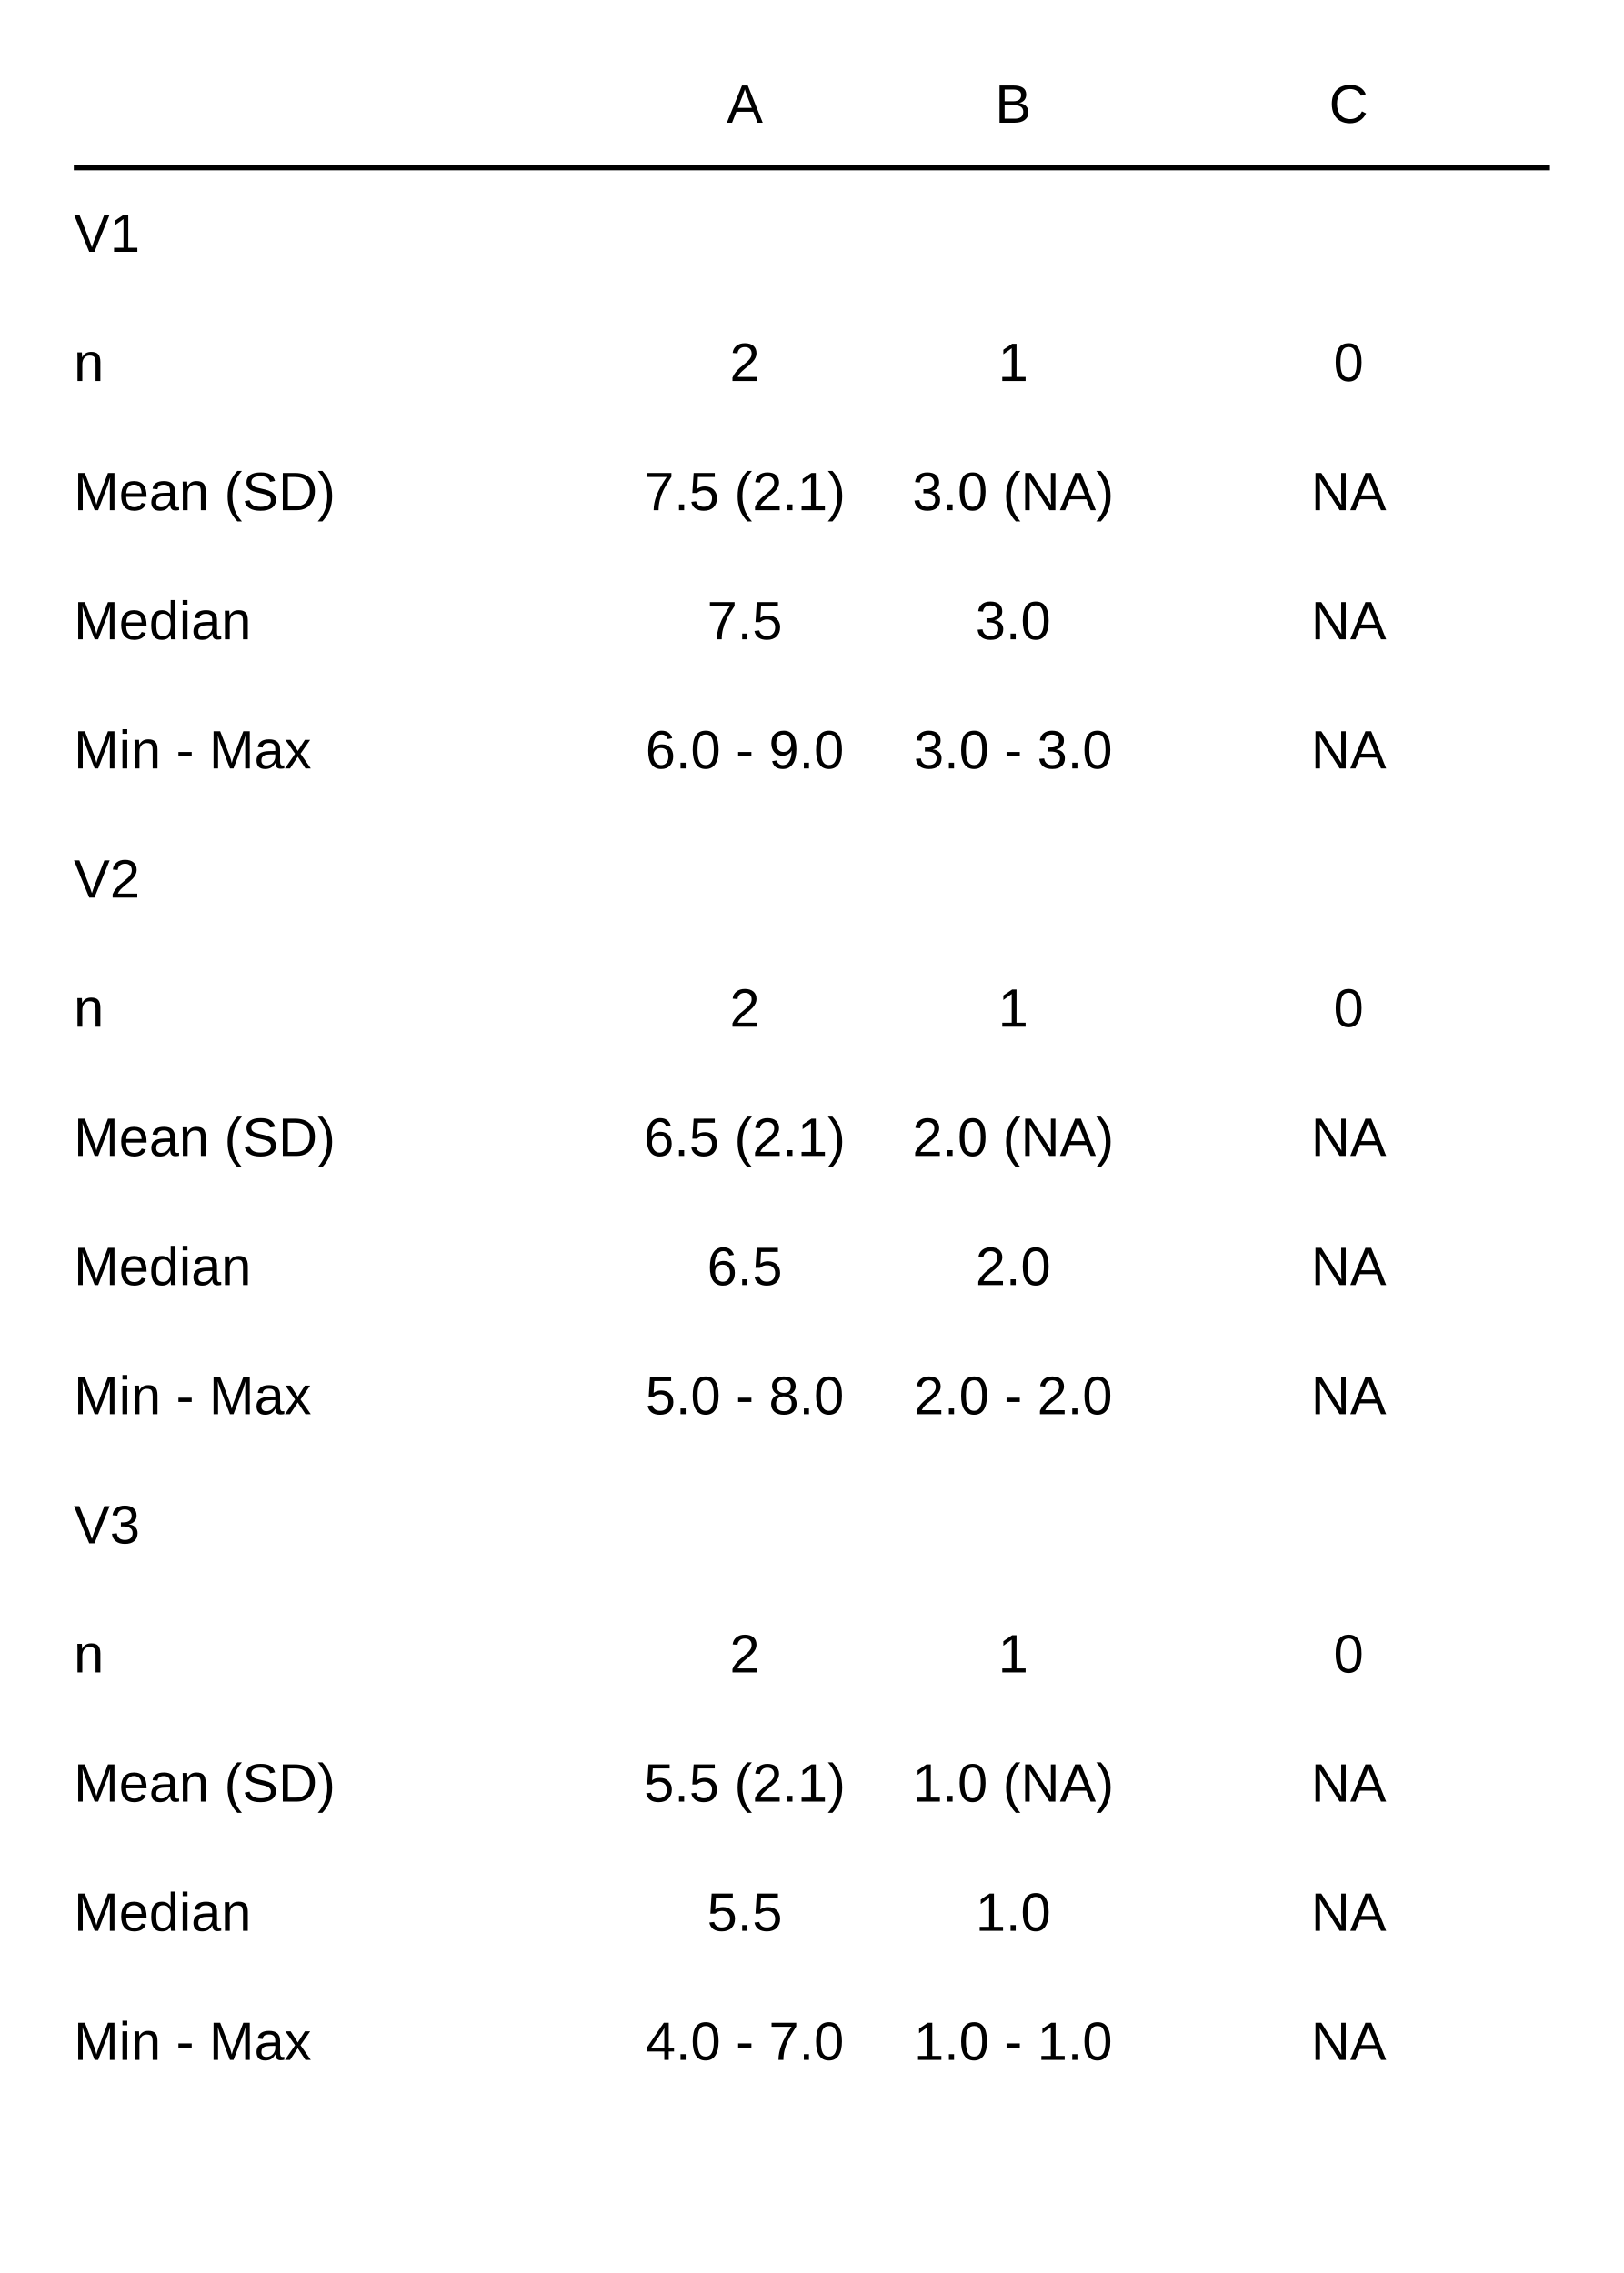
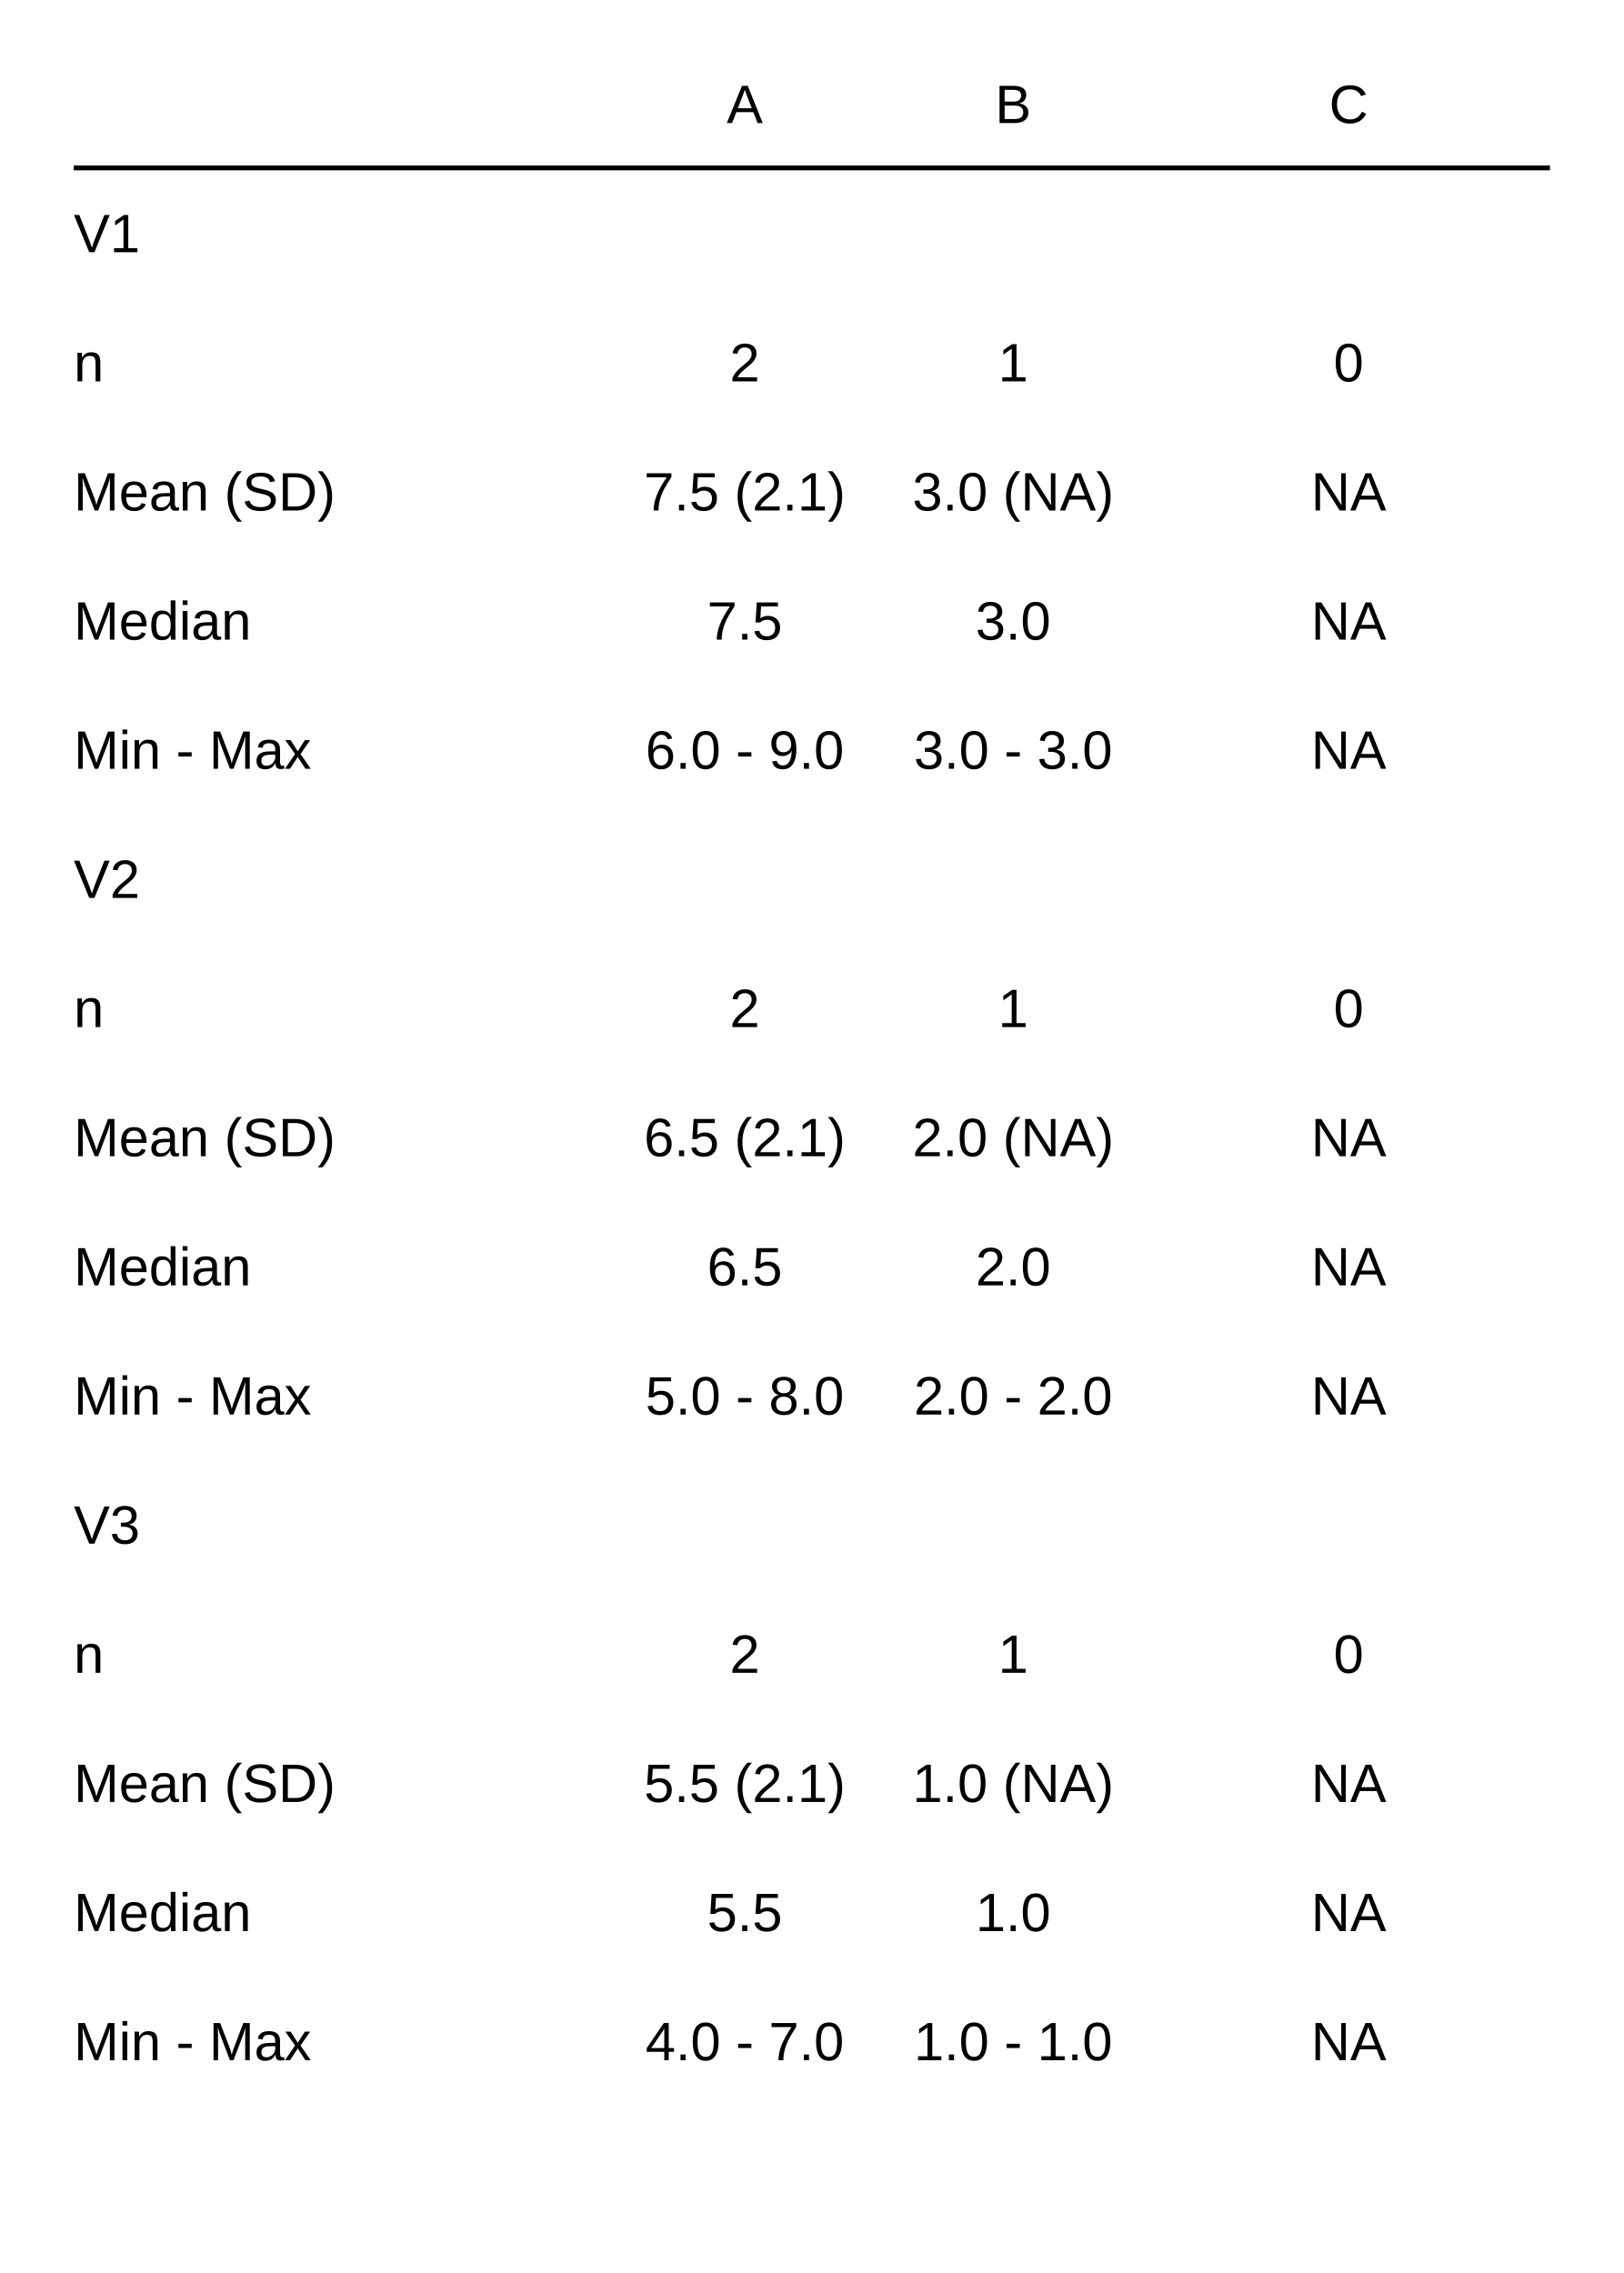
<svg xmlns="http://www.w3.org/2000/svg" class="svglite" width="360.00pt" height="504.00pt" viewBox="0 0 360.00 504.00">
  <defs>
    <style type="text/css">
    .svglite line, .svglite polyline, .svglite polygon, .svglite path, .svglite rect, .svglite circle {
      fill: none;
      stroke: #000000;
      stroke-linecap: round;
      stroke-linejoin: round;
      stroke-miterlimit: 10.00;
    }
    .svglite text {
      white-space: pre;
    }
  </style>
  </defs>
  <rect width="100%" height="100%" style="stroke: none; fill: none;" />
  <defs>
    <clipPath id="cpMC4wMHwzNjAuMDB8MC4wMHw1MDQuMDA=">
      <rect x="0.00" y="0.00" width="360.00" height="504.00" />
    </clipPath>
  </defs>
  <g clip-path="url(#cpMC4wMHwzNjAuMDB8MC4wMHw1MDQuMDA=)">
    <line x1="16.36" y1="37.23" x2="343.64" y2="37.23" style="stroke-width: 1.07; stroke-linecap: butt;" />
-     <text x="16.36" y="55.84" style="font-size: 12.00px; font-family: &quot;Arial&quot;;" textLength="14.68px" lengthAdjust="spacingAndGlyphs">V1</text>
-     <text x="16.36" y="84.48" style="font-size: 12.00px; font-family: &quot;Arial&quot;;" textLength="20.01px" lengthAdjust="spacingAndGlyphs">    n</text>
-     <text x="16.36" y="113.12" style="font-size: 12.00px; font-family: &quot;Arial&quot;;" textLength="71.36px" lengthAdjust="spacingAndGlyphs">    Mean (SD)</text>
-     <text x="16.36" y="141.75" style="font-size: 12.00px; font-family: &quot;Arial&quot;;" textLength="52.70px" lengthAdjust="spacingAndGlyphs">    Median</text>
-     <text x="16.36" y="170.39" style="font-size: 12.00px; font-family: &quot;Arial&quot;;" textLength="66.02px" lengthAdjust="spacingAndGlyphs">    Min - Max</text>
-     <text x="16.36" y="199.03" style="font-size: 12.00px; font-family: &quot;Arial&quot;;" textLength="14.68px" lengthAdjust="spacingAndGlyphs">V2</text>
-     <text x="16.36" y="227.66" style="font-size: 12.00px; font-family: &quot;Arial&quot;;" textLength="20.01px" lengthAdjust="spacingAndGlyphs">    n</text>
-     <text x="16.36" y="256.30" style="font-size: 12.00px; font-family: &quot;Arial&quot;;" textLength="71.36px" lengthAdjust="spacingAndGlyphs">    Mean (SD)</text>
-     <text x="16.36" y="284.93" style="font-size: 12.00px; font-family: &quot;Arial&quot;;" textLength="52.70px" lengthAdjust="spacingAndGlyphs">    Median</text>
-     <text x="16.36" y="313.57" style="font-size: 12.00px; font-family: &quot;Arial&quot;;" textLength="66.02px" lengthAdjust="spacingAndGlyphs">    Min - Max</text>
-     <text x="16.36" y="342.21" style="font-size: 12.00px; font-family: &quot;Arial&quot;;" textLength="14.68px" lengthAdjust="spacingAndGlyphs">V3</text>
-     <text x="16.36" y="370.84" style="font-size: 12.00px; font-family: &quot;Arial&quot;;" textLength="20.01px" lengthAdjust="spacingAndGlyphs">    n</text>
-     <text x="16.36" y="399.48" style="font-size: 12.00px; font-family: &quot;Arial&quot;;" textLength="71.36px" lengthAdjust="spacingAndGlyphs">    Mean (SD)</text>
-     <text x="16.36" y="428.12" style="font-size: 12.00px; font-family: &quot;Arial&quot;;" textLength="52.70px" lengthAdjust="spacingAndGlyphs">    Median</text>
-     <text x="16.36" y="456.75" style="font-size: 12.00px; font-family: &quot;Arial&quot;;" textLength="66.02px" lengthAdjust="spacingAndGlyphs">    Min - Max</text>
-     <text x="165.12" y="27.21" text-anchor="middle" style="font-size: 12.00px; font-family: &quot;Arial&quot;;" textLength="8.01px" lengthAdjust="spacingAndGlyphs">A</text>
-     <text x="165.12" y="84.48" text-anchor="middle" style="font-size: 12.00px; font-family: &quot;Arial&quot;;" textLength="6.67px" lengthAdjust="spacingAndGlyphs">2</text>
-     <text x="165.12" y="113.12" text-anchor="middle" style="font-size: 12.00px; font-family: &quot;Arial&quot;;" textLength="44.69px" lengthAdjust="spacingAndGlyphs">7.5 (2.1)</text>
-     <text x="165.12" y="141.75" text-anchor="middle" style="font-size: 12.00px; font-family: &quot;Arial&quot;;" textLength="16.68px" lengthAdjust="spacingAndGlyphs">7.5</text>
-     <text x="165.12" y="170.39" text-anchor="middle" style="font-size: 12.00px; font-family: &quot;Arial&quot;;" textLength="44.03px" lengthAdjust="spacingAndGlyphs">6.0 - 9.0</text>
-     <text x="165.12" y="227.66" text-anchor="middle" style="font-size: 12.00px; font-family: &quot;Arial&quot;;" textLength="6.67px" lengthAdjust="spacingAndGlyphs">2</text>
-     <text x="165.12" y="256.30" text-anchor="middle" style="font-size: 12.00px; font-family: &quot;Arial&quot;;" textLength="44.69px" lengthAdjust="spacingAndGlyphs">6.5 (2.1)</text>
-     <text x="165.12" y="284.93" text-anchor="middle" style="font-size: 12.00px; font-family: &quot;Arial&quot;;" textLength="16.68px" lengthAdjust="spacingAndGlyphs">6.5</text>
-     <text x="165.12" y="313.57" text-anchor="middle" style="font-size: 12.00px; font-family: &quot;Arial&quot;;" textLength="44.03px" lengthAdjust="spacingAndGlyphs">5.0 - 8.0</text>
-     <text x="165.12" y="370.84" text-anchor="middle" style="font-size: 12.00px; font-family: &quot;Arial&quot;;" textLength="6.67px" lengthAdjust="spacingAndGlyphs">2</text>
-     <text x="165.12" y="399.48" text-anchor="middle" style="font-size: 12.00px; font-family: &quot;Arial&quot;;" textLength="44.69px" lengthAdjust="spacingAndGlyphs">5.5 (2.1)</text>
-     <text x="165.12" y="428.12" text-anchor="middle" style="font-size: 12.00px; font-family: &quot;Arial&quot;;" textLength="16.68px" lengthAdjust="spacingAndGlyphs">5.5</text>
-     <text x="165.12" y="456.75" text-anchor="middle" style="font-size: 12.00px; font-family: &quot;Arial&quot;;" textLength="44.03px" lengthAdjust="spacingAndGlyphs">4.0 - 7.0</text>
-     <text x="224.63" y="27.21" text-anchor="middle" style="font-size: 12.00px; font-family: &quot;Arial&quot;;" textLength="8.01px" lengthAdjust="spacingAndGlyphs">B</text>
-     <text x="224.63" y="84.48" text-anchor="middle" style="font-size: 12.00px; font-family: &quot;Arial&quot;;" textLength="6.67px" lengthAdjust="spacingAndGlyphs">1</text>
-     <text x="224.63" y="113.12" text-anchor="middle" style="font-size: 12.00px; font-family: &quot;Arial&quot;;" textLength="44.68px" lengthAdjust="spacingAndGlyphs">3.0 (NA)</text>
-     <text x="224.63" y="141.75" text-anchor="middle" style="font-size: 12.00px; font-family: &quot;Arial&quot;;" textLength="16.68px" lengthAdjust="spacingAndGlyphs">3.0</text>
-     <text x="224.63" y="170.39" text-anchor="middle" style="font-size: 12.00px; font-family: &quot;Arial&quot;;" textLength="44.03px" lengthAdjust="spacingAndGlyphs">3.0 - 3.0</text>
-     <text x="224.63" y="227.66" text-anchor="middle" style="font-size: 12.00px; font-family: &quot;Arial&quot;;" textLength="6.67px" lengthAdjust="spacingAndGlyphs">1</text>
-     <text x="224.63" y="256.30" text-anchor="middle" style="font-size: 12.00px; font-family: &quot;Arial&quot;;" textLength="44.68px" lengthAdjust="spacingAndGlyphs">2.0 (NA)</text>
-     <text x="224.63" y="284.93" text-anchor="middle" style="font-size: 12.00px; font-family: &quot;Arial&quot;;" textLength="16.68px" lengthAdjust="spacingAndGlyphs">2.0</text>
-     <text x="224.63" y="313.57" text-anchor="middle" style="font-size: 12.00px; font-family: &quot;Arial&quot;;" textLength="44.03px" lengthAdjust="spacingAndGlyphs">2.0 - 2.0</text>
-     <text x="224.63" y="370.84" text-anchor="middle" style="font-size: 12.00px; font-family: &quot;Arial&quot;;" textLength="6.67px" lengthAdjust="spacingAndGlyphs">1</text>
-     <text x="224.63" y="399.48" text-anchor="middle" style="font-size: 12.00px; font-family: &quot;Arial&quot;;" textLength="44.68px" lengthAdjust="spacingAndGlyphs">1.0 (NA)</text>
-     <text x="224.63" y="428.12" text-anchor="middle" style="font-size: 12.00px; font-family: &quot;Arial&quot;;" textLength="16.68px" lengthAdjust="spacingAndGlyphs">1.0</text>
-     <text x="224.63" y="456.75" text-anchor="middle" style="font-size: 12.00px; font-family: &quot;Arial&quot;;" textLength="44.03px" lengthAdjust="spacingAndGlyphs">1.0 - 1.0</text>
-     <text x="299.01" y="27.21" text-anchor="middle" style="font-size: 12.00px; font-family: &quot;Arial&quot;;" textLength="8.67px" lengthAdjust="spacingAndGlyphs">C</text>
-     <text x="299.01" y="84.48" text-anchor="middle" style="font-size: 12.00px; font-family: &quot;Arial&quot;;" textLength="6.67px" lengthAdjust="spacingAndGlyphs">0</text>
-     <text x="299.01" y="113.12" text-anchor="middle" style="font-size: 12.00px; font-family: &quot;Arial&quot;;" textLength="16.68px" lengthAdjust="spacingAndGlyphs">NA</text>
-     <text x="299.01" y="141.75" text-anchor="middle" style="font-size: 12.00px; font-family: &quot;Arial&quot;;" textLength="16.68px" lengthAdjust="spacingAndGlyphs">NA</text>
-     <text x="299.01" y="170.39" text-anchor="middle" style="font-size: 12.00px; font-family: &quot;Arial&quot;;" textLength="16.68px" lengthAdjust="spacingAndGlyphs">NA</text>
-     <text x="299.01" y="227.66" text-anchor="middle" style="font-size: 12.00px; font-family: &quot;Arial&quot;;" textLength="6.67px" lengthAdjust="spacingAndGlyphs">0</text>
-     <text x="299.01" y="256.30" text-anchor="middle" style="font-size: 12.00px; font-family: &quot;Arial&quot;;" textLength="16.68px" lengthAdjust="spacingAndGlyphs">NA</text>
-     <text x="299.01" y="284.93" text-anchor="middle" style="font-size: 12.00px; font-family: &quot;Arial&quot;;" textLength="16.68px" lengthAdjust="spacingAndGlyphs">NA</text>
-     <text x="299.01" y="313.57" text-anchor="middle" style="font-size: 12.00px; font-family: &quot;Arial&quot;;" textLength="16.68px" lengthAdjust="spacingAndGlyphs">NA</text>
-     <text x="299.01" y="370.84" text-anchor="middle" style="font-size: 12.00px; font-family: &quot;Arial&quot;;" textLength="6.67px" lengthAdjust="spacingAndGlyphs">0</text>
-     <text x="299.01" y="399.48" text-anchor="middle" style="font-size: 12.00px; font-family: &quot;Arial&quot;;" textLength="16.68px" lengthAdjust="spacingAndGlyphs">NA</text>
-     <text x="299.01" y="428.12" text-anchor="middle" style="font-size: 12.00px; font-family: &quot;Arial&quot;;" textLength="16.68px" lengthAdjust="spacingAndGlyphs">NA</text>
-     <text x="299.01" y="456.75" text-anchor="middle" style="font-size: 12.00px; font-family: &quot;Arial&quot;;" textLength="16.68px" lengthAdjust="spacingAndGlyphs">NA</text>
+     <text x="16.36" y="55.92" style="font-size: 12.00px; font-family: &quot;Liberation Sans&quot;;" textLength="15.85px" lengthAdjust="spacingAndGlyphs">V1</text>
+     <text x="16.36" y="84.56" style="font-size: 12.00px; font-family: &quot;Liberation Sans&quot;;" textLength="22.87px" lengthAdjust="spacingAndGlyphs">    n</text>
+     <text x="16.36" y="113.19" style="font-size: 12.00px; font-family: &quot;Liberation Sans&quot;;" textLength="78.01px" lengthAdjust="spacingAndGlyphs">    Mean (SD)</text>
+     <text x="16.36" y="141.83" style="font-size: 12.00px; font-family: &quot;Liberation Sans&quot;;" textLength="58.92px" lengthAdjust="spacingAndGlyphs">    Median</text>
+     <text x="16.36" y="170.46" style="font-size: 12.00px; font-family: &quot;Liberation Sans&quot;;" textLength="73.35px" lengthAdjust="spacingAndGlyphs">    Min - Max</text>
+     <text x="16.36" y="199.10" style="font-size: 12.00px; font-family: &quot;Liberation Sans&quot;;" textLength="15.85px" lengthAdjust="spacingAndGlyphs">V2</text>
+     <text x="16.36" y="227.74" style="font-size: 12.00px; font-family: &quot;Liberation Sans&quot;;" textLength="22.87px" lengthAdjust="spacingAndGlyphs">    n</text>
+     <text x="16.36" y="256.37" style="font-size: 12.00px; font-family: &quot;Liberation Sans&quot;;" textLength="78.01px" lengthAdjust="spacingAndGlyphs">    Mean (SD)</text>
+     <text x="16.36" y="285.01" style="font-size: 12.00px; font-family: &quot;Liberation Sans&quot;;" textLength="58.92px" lengthAdjust="spacingAndGlyphs">    Median</text>
+     <text x="16.36" y="313.65" style="font-size: 12.00px; font-family: &quot;Liberation Sans&quot;;" textLength="73.35px" lengthAdjust="spacingAndGlyphs">    Min - Max</text>
+     <text x="16.36" y="342.28" style="font-size: 12.00px; font-family: &quot;Liberation Sans&quot;;" textLength="15.85px" lengthAdjust="spacingAndGlyphs">V3</text>
+     <text x="16.36" y="370.92" style="font-size: 12.00px; font-family: &quot;Liberation Sans&quot;;" textLength="22.87px" lengthAdjust="spacingAndGlyphs">    n</text>
+     <text x="16.36" y="399.56" style="font-size: 12.00px; font-family: &quot;Liberation Sans&quot;;" textLength="78.01px" lengthAdjust="spacingAndGlyphs">    Mean (SD)</text>
+     <text x="16.36" y="428.19" style="font-size: 12.00px; font-family: &quot;Liberation Sans&quot;;" textLength="58.92px" lengthAdjust="spacingAndGlyphs">    Median</text>
+     <text x="16.36" y="456.83" style="font-size: 12.00px; font-family: &quot;Liberation Sans&quot;;" textLength="73.35px" lengthAdjust="spacingAndGlyphs">    Min - Max</text>
+     <text x="165.12" y="27.28" text-anchor="middle" style="font-size: 12.00px; font-family: &quot;Liberation Sans&quot;;" textLength="8.21px" lengthAdjust="spacingAndGlyphs">A</text>
+     <text x="165.12" y="84.56" text-anchor="middle" style="font-size: 12.00px; font-family: &quot;Liberation Sans&quot;;" textLength="7.64px" lengthAdjust="spacingAndGlyphs">2</text>
+     <text x="165.12" y="113.19" text-anchor="middle" style="font-size: 12.00px; font-family: &quot;Liberation Sans&quot;;" textLength="51.36px" lengthAdjust="spacingAndGlyphs">7.5 (2.1)</text>
+     <text x="165.12" y="141.83" text-anchor="middle" style="font-size: 12.00px; font-family: &quot;Liberation Sans&quot;;" textLength="19.09px" lengthAdjust="spacingAndGlyphs">7.5</text>
+     <text x="165.12" y="170.46" text-anchor="middle" style="font-size: 12.00px; font-family: &quot;Liberation Sans&quot;;" textLength="50.16px" lengthAdjust="spacingAndGlyphs">6.0 - 9.0</text>
+     <text x="165.12" y="227.74" text-anchor="middle" style="font-size: 12.00px; font-family: &quot;Liberation Sans&quot;;" textLength="7.64px" lengthAdjust="spacingAndGlyphs">2</text>
+     <text x="165.12" y="256.37" text-anchor="middle" style="font-size: 12.00px; font-family: &quot;Liberation Sans&quot;;" textLength="51.36px" lengthAdjust="spacingAndGlyphs">6.5 (2.1)</text>
+     <text x="165.12" y="285.01" text-anchor="middle" style="font-size: 12.00px; font-family: &quot;Liberation Sans&quot;;" textLength="19.09px" lengthAdjust="spacingAndGlyphs">6.5</text>
+     <text x="165.12" y="313.65" text-anchor="middle" style="font-size: 12.00px; font-family: &quot;Liberation Sans&quot;;" textLength="50.16px" lengthAdjust="spacingAndGlyphs">5.0 - 8.0</text>
+     <text x="165.12" y="370.92" text-anchor="middle" style="font-size: 12.00px; font-family: &quot;Liberation Sans&quot;;" textLength="7.64px" lengthAdjust="spacingAndGlyphs">2</text>
+     <text x="165.12" y="399.56" text-anchor="middle" style="font-size: 12.00px; font-family: &quot;Liberation Sans&quot;;" textLength="51.36px" lengthAdjust="spacingAndGlyphs">5.5 (2.1)</text>
+     <text x="165.12" y="428.19" text-anchor="middle" style="font-size: 12.00px; font-family: &quot;Liberation Sans&quot;;" textLength="19.09px" lengthAdjust="spacingAndGlyphs">5.5</text>
+     <text x="165.12" y="456.83" text-anchor="middle" style="font-size: 12.00px; font-family: &quot;Liberation Sans&quot;;" textLength="50.16px" lengthAdjust="spacingAndGlyphs">4.0 - 7.0</text>
+     <text x="224.63" y="27.28" text-anchor="middle" style="font-size: 12.00px; font-family: &quot;Liberation Sans&quot;;" textLength="8.24px" lengthAdjust="spacingAndGlyphs">B</text>
+     <text x="224.63" y="84.56" text-anchor="middle" style="font-size: 12.00px; font-family: &quot;Liberation Sans&quot;;" textLength="7.64px" lengthAdjust="spacingAndGlyphs">1</text>
+     <text x="224.63" y="113.19" text-anchor="middle" style="font-size: 12.00px; font-family: &quot;Liberation Sans&quot;;" textLength="49.46px" lengthAdjust="spacingAndGlyphs">3.0 (NA)</text>
+     <text x="224.63" y="141.83" text-anchor="middle" style="font-size: 12.00px; font-family: &quot;Liberation Sans&quot;;" textLength="19.09px" lengthAdjust="spacingAndGlyphs">3.0</text>
+     <text x="224.63" y="170.46" text-anchor="middle" style="font-size: 12.00px; font-family: &quot;Liberation Sans&quot;;" textLength="50.16px" lengthAdjust="spacingAndGlyphs">3.0 - 3.0</text>
+     <text x="224.63" y="227.74" text-anchor="middle" style="font-size: 12.00px; font-family: &quot;Liberation Sans&quot;;" textLength="7.64px" lengthAdjust="spacingAndGlyphs">1</text>
+     <text x="224.63" y="256.37" text-anchor="middle" style="font-size: 12.00px; font-family: &quot;Liberation Sans&quot;;" textLength="49.46px" lengthAdjust="spacingAndGlyphs">2.0 (NA)</text>
+     <text x="224.63" y="285.01" text-anchor="middle" style="font-size: 12.00px; font-family: &quot;Liberation Sans&quot;;" textLength="19.09px" lengthAdjust="spacingAndGlyphs">2.0</text>
+     <text x="224.63" y="313.65" text-anchor="middle" style="font-size: 12.00px; font-family: &quot;Liberation Sans&quot;;" textLength="50.16px" lengthAdjust="spacingAndGlyphs">2.0 - 2.0</text>
+     <text x="224.63" y="370.92" text-anchor="middle" style="font-size: 12.00px; font-family: &quot;Liberation Sans&quot;;" textLength="7.64px" lengthAdjust="spacingAndGlyphs">1</text>
+     <text x="224.63" y="399.56" text-anchor="middle" style="font-size: 12.00px; font-family: &quot;Liberation Sans&quot;;" textLength="49.46px" lengthAdjust="spacingAndGlyphs">1.0 (NA)</text>
+     <text x="224.63" y="428.19" text-anchor="middle" style="font-size: 12.00px; font-family: &quot;Liberation Sans&quot;;" textLength="19.09px" lengthAdjust="spacingAndGlyphs">1.0</text>
+     <text x="224.63" y="456.83" text-anchor="middle" style="font-size: 12.00px; font-family: &quot;Liberation Sans&quot;;" textLength="50.16px" lengthAdjust="spacingAndGlyphs">1.0 - 1.0</text>
+     <text x="299.01" y="27.28" text-anchor="middle" style="font-size: 12.00px; font-family: &quot;Liberation Sans&quot;;" textLength="8.38px" lengthAdjust="spacingAndGlyphs">C</text>
+     <text x="299.01" y="84.56" text-anchor="middle" style="font-size: 12.00px; font-family: &quot;Liberation Sans&quot;;" textLength="7.64px" lengthAdjust="spacingAndGlyphs">0</text>
+     <text x="299.01" y="113.19" text-anchor="middle" style="font-size: 12.00px; font-family: &quot;Liberation Sans&quot;;" textLength="17.19px" lengthAdjust="spacingAndGlyphs">NA</text>
+     <text x="299.01" y="141.83" text-anchor="middle" style="font-size: 12.00px; font-family: &quot;Liberation Sans&quot;;" textLength="17.19px" lengthAdjust="spacingAndGlyphs">NA</text>
+     <text x="299.01" y="170.46" text-anchor="middle" style="font-size: 12.00px; font-family: &quot;Liberation Sans&quot;;" textLength="17.19px" lengthAdjust="spacingAndGlyphs">NA</text>
+     <text x="299.01" y="227.74" text-anchor="middle" style="font-size: 12.00px; font-family: &quot;Liberation Sans&quot;;" textLength="7.64px" lengthAdjust="spacingAndGlyphs">0</text>
+     <text x="299.01" y="256.37" text-anchor="middle" style="font-size: 12.00px; font-family: &quot;Liberation Sans&quot;;" textLength="17.19px" lengthAdjust="spacingAndGlyphs">NA</text>
+     <text x="299.01" y="285.01" text-anchor="middle" style="font-size: 12.00px; font-family: &quot;Liberation Sans&quot;;" textLength="17.19px" lengthAdjust="spacingAndGlyphs">NA</text>
+     <text x="299.01" y="313.65" text-anchor="middle" style="font-size: 12.00px; font-family: &quot;Liberation Sans&quot;;" textLength="17.19px" lengthAdjust="spacingAndGlyphs">NA</text>
+     <text x="299.01" y="370.92" text-anchor="middle" style="font-size: 12.00px; font-family: &quot;Liberation Sans&quot;;" textLength="7.64px" lengthAdjust="spacingAndGlyphs">0</text>
+     <text x="299.01" y="399.56" text-anchor="middle" style="font-size: 12.00px; font-family: &quot;Liberation Sans&quot;;" textLength="17.19px" lengthAdjust="spacingAndGlyphs">NA</text>
+     <text x="299.01" y="428.19" text-anchor="middle" style="font-size: 12.00px; font-family: &quot;Liberation Sans&quot;;" textLength="17.19px" lengthAdjust="spacingAndGlyphs">NA</text>
+     <text x="299.01" y="456.83" text-anchor="middle" style="font-size: 12.00px; font-family: &quot;Liberation Sans&quot;;" textLength="17.19px" lengthAdjust="spacingAndGlyphs">NA</text>
  </g>
</svg>
